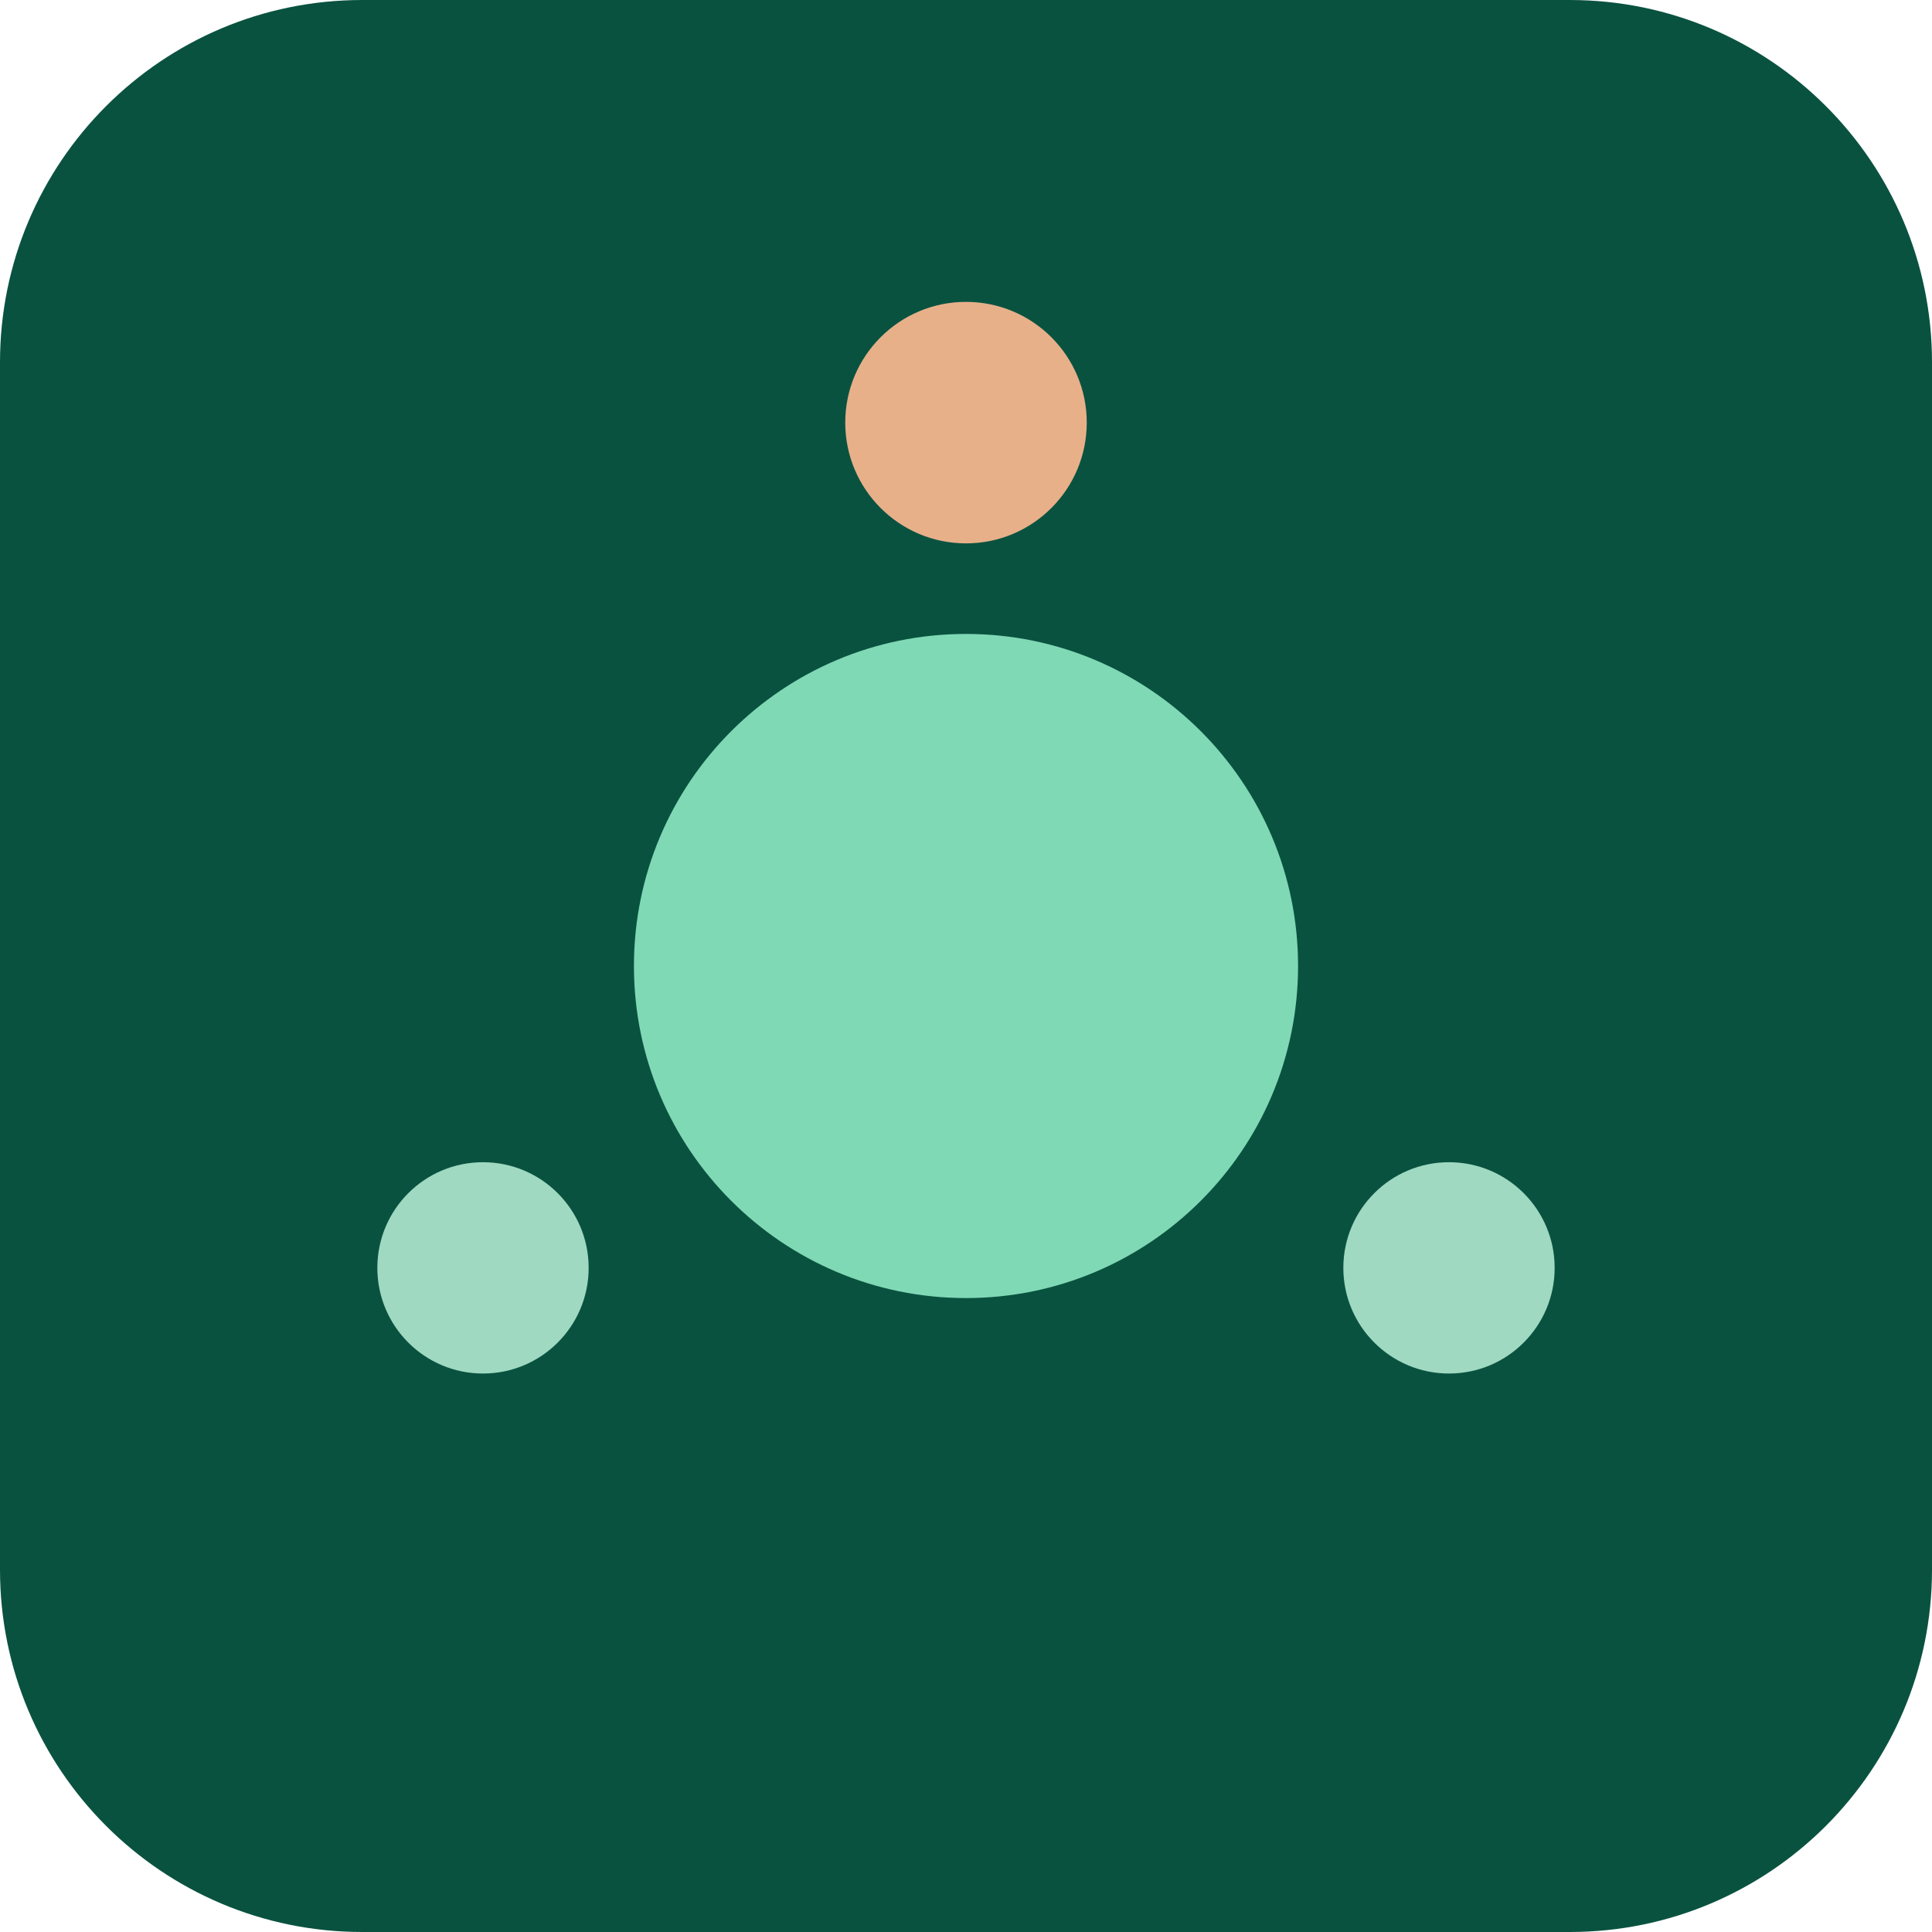
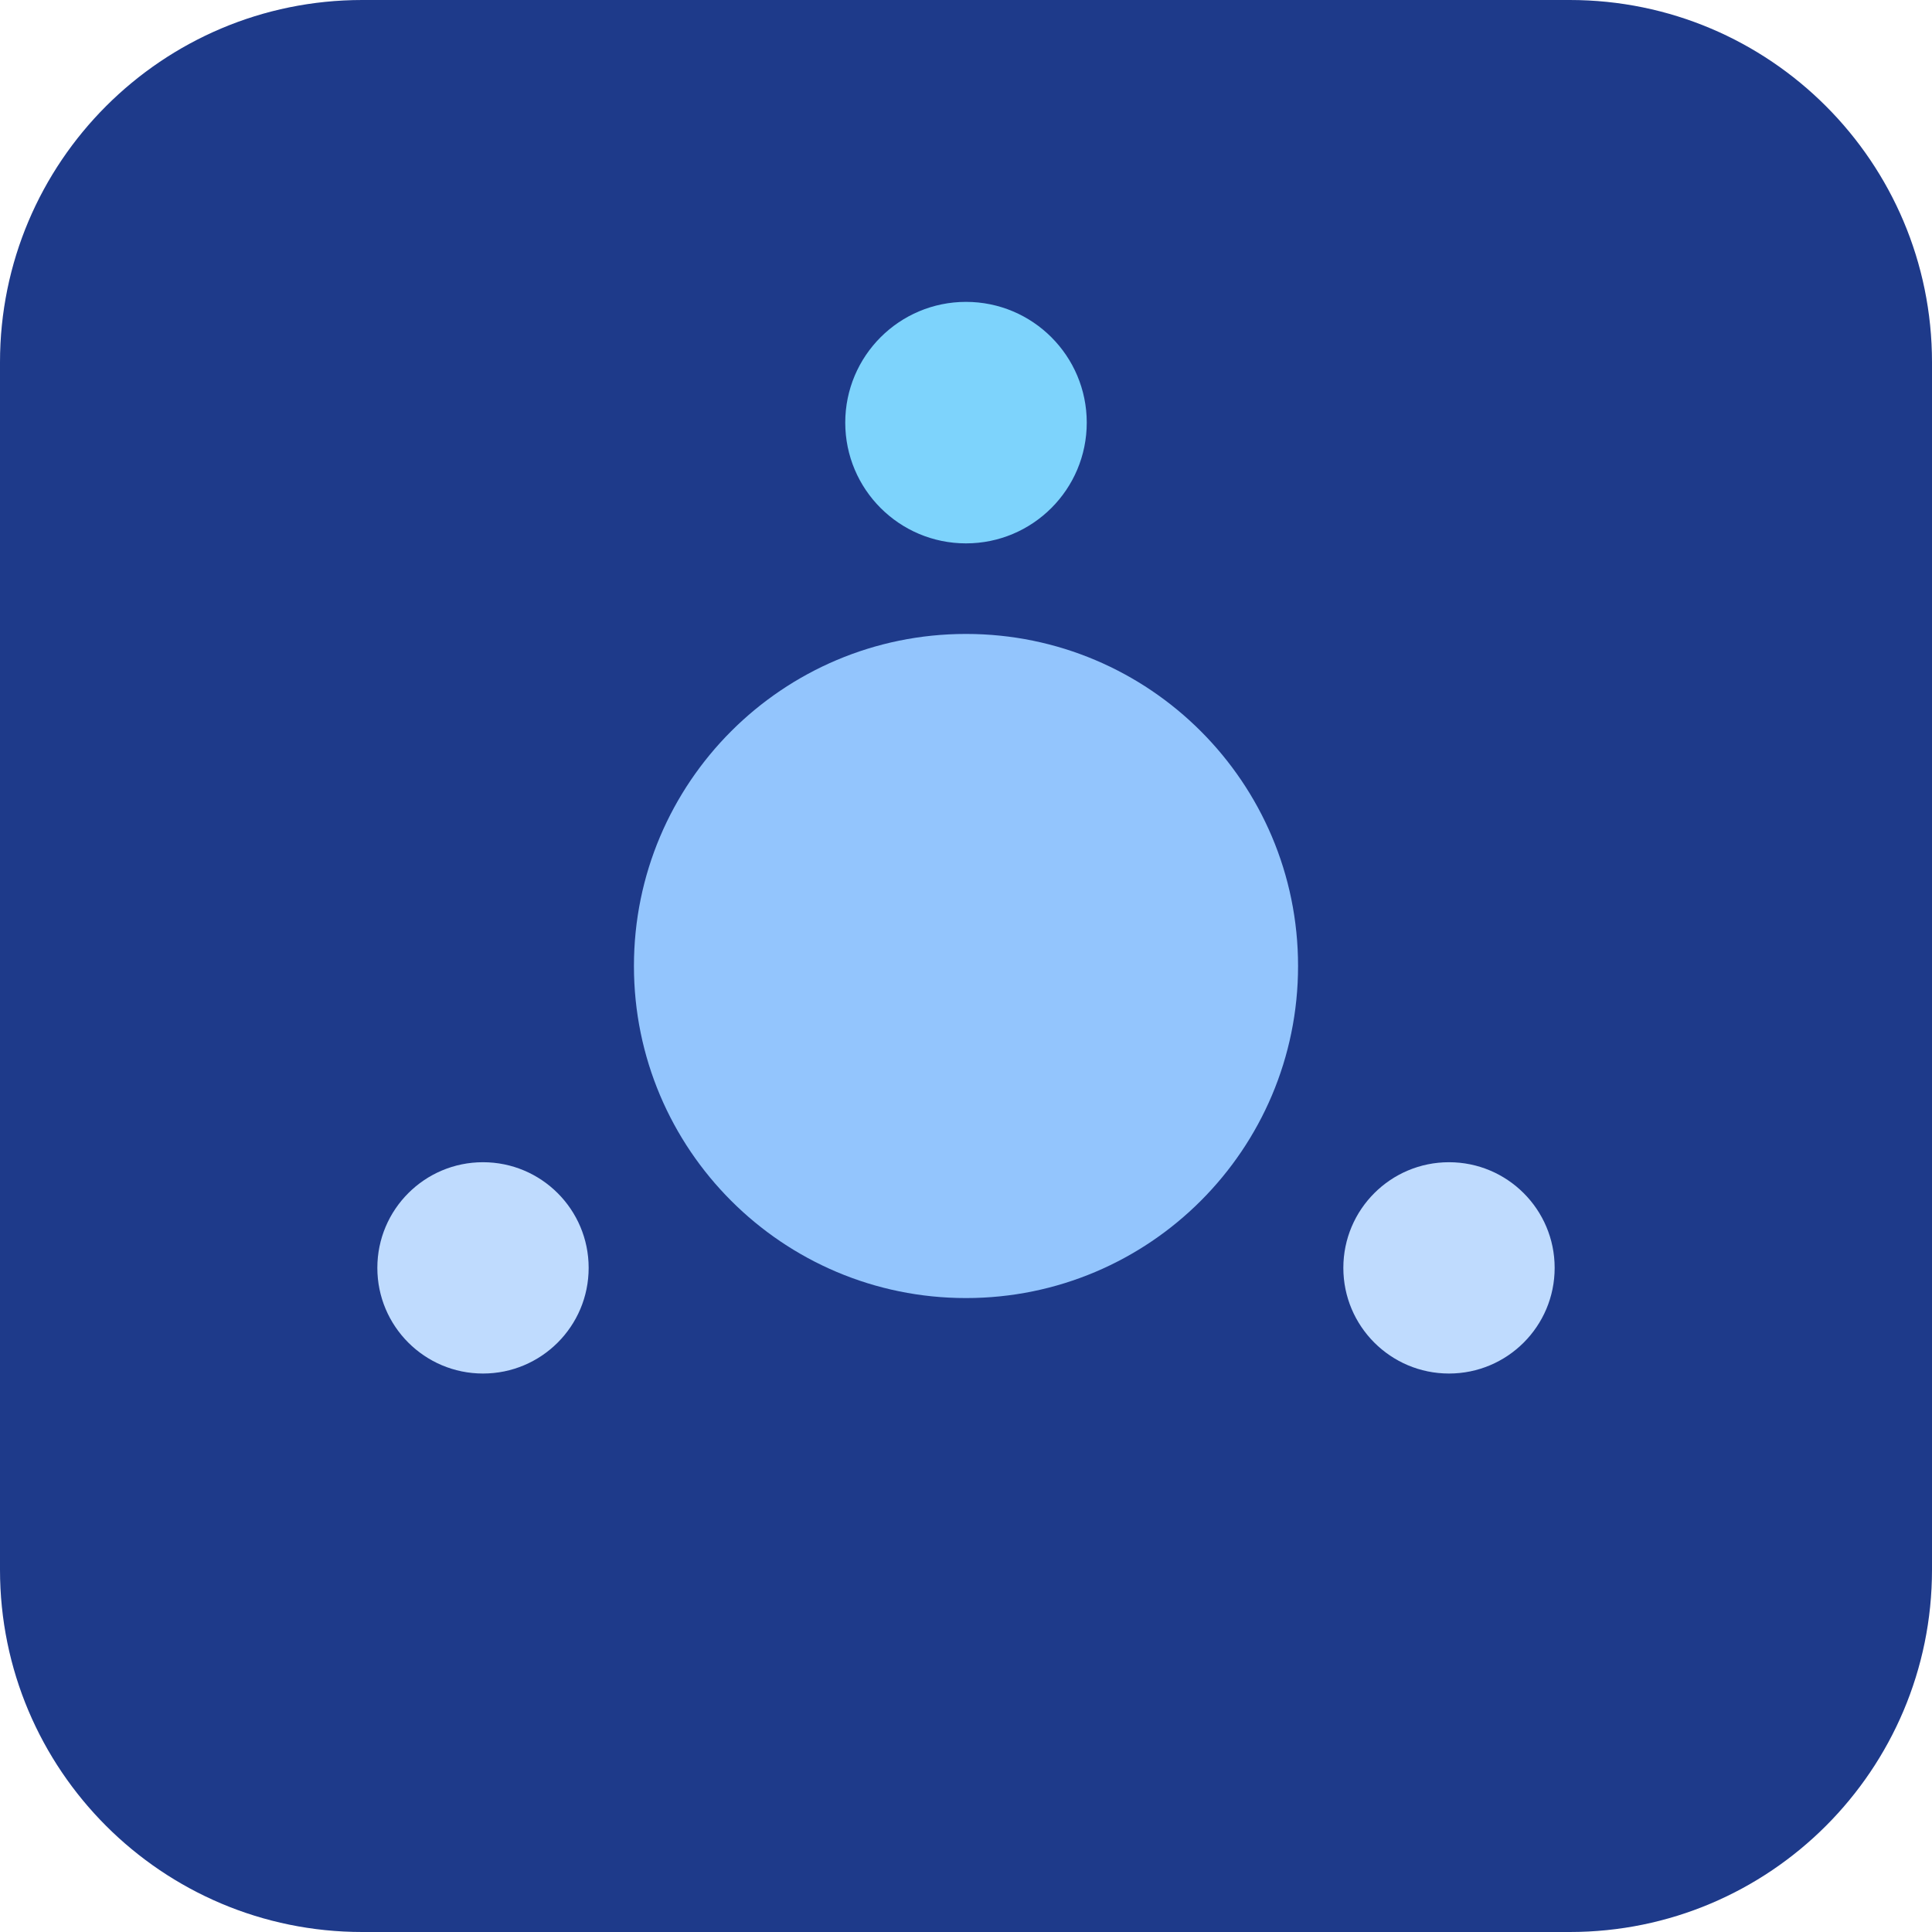
<svg xmlns="http://www.w3.org/2000/svg" viewBox="0 0 64 64" role="img" aria-label="VexaCore">
-   <rect width="64" height="64" rx="12" fill="#0a5240" />
-   <circle cx="32" cy="32" r="11" fill="#7fd9b5" />
-   <circle cx="32" cy="14" r="4" fill="#e8b089" />
-   <circle cx="48" cy="42" r="3.5" fill="#9fd9c2" />
-   <circle cx="16" cy="42" r="3.5" fill="#9fd9c2" />
+   <rect width="64" height="64" rx="12" fill="#1e3a8a" />
+   <circle cx="32" cy="32" r="11" fill="#93c5fd" />
+   <circle cx="32" cy="14" r="4" fill="#7dd3fc" />
+   <circle cx="48" cy="42" r="3.5" fill="#bfdbfe" />
+   <circle cx="16" cy="42" r="3.5" fill="#bfdbfe" />
</svg>
